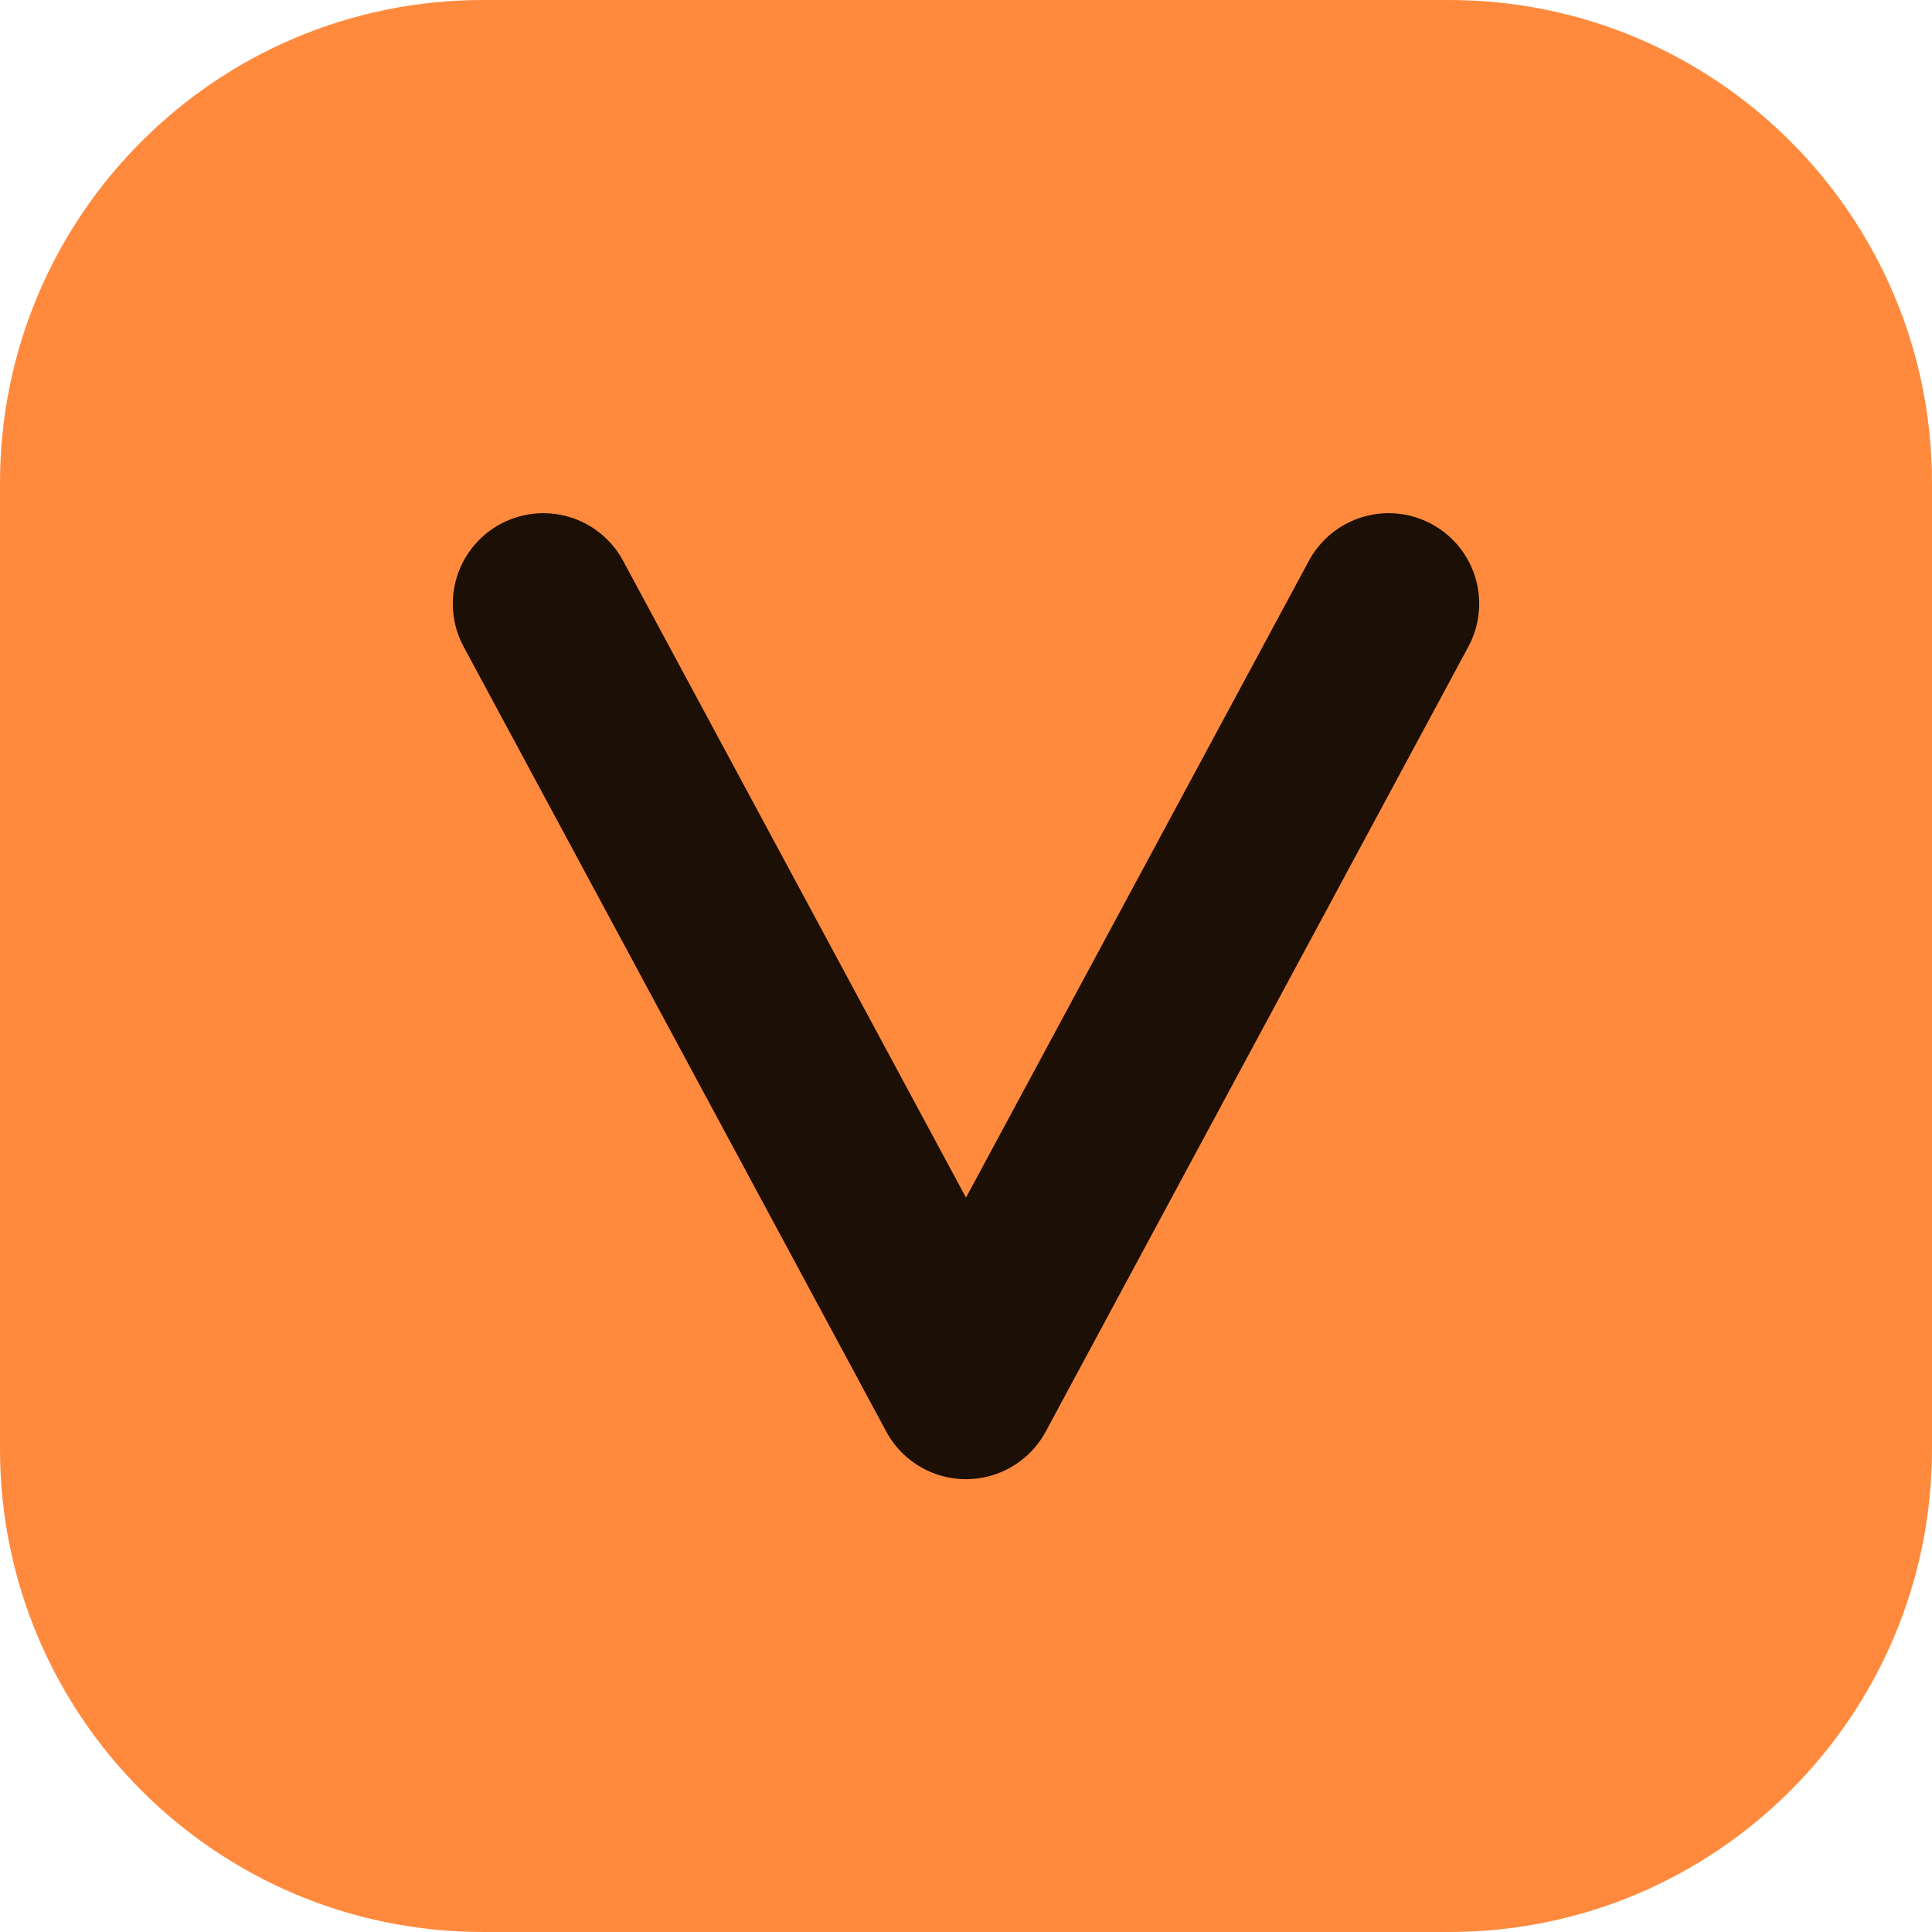
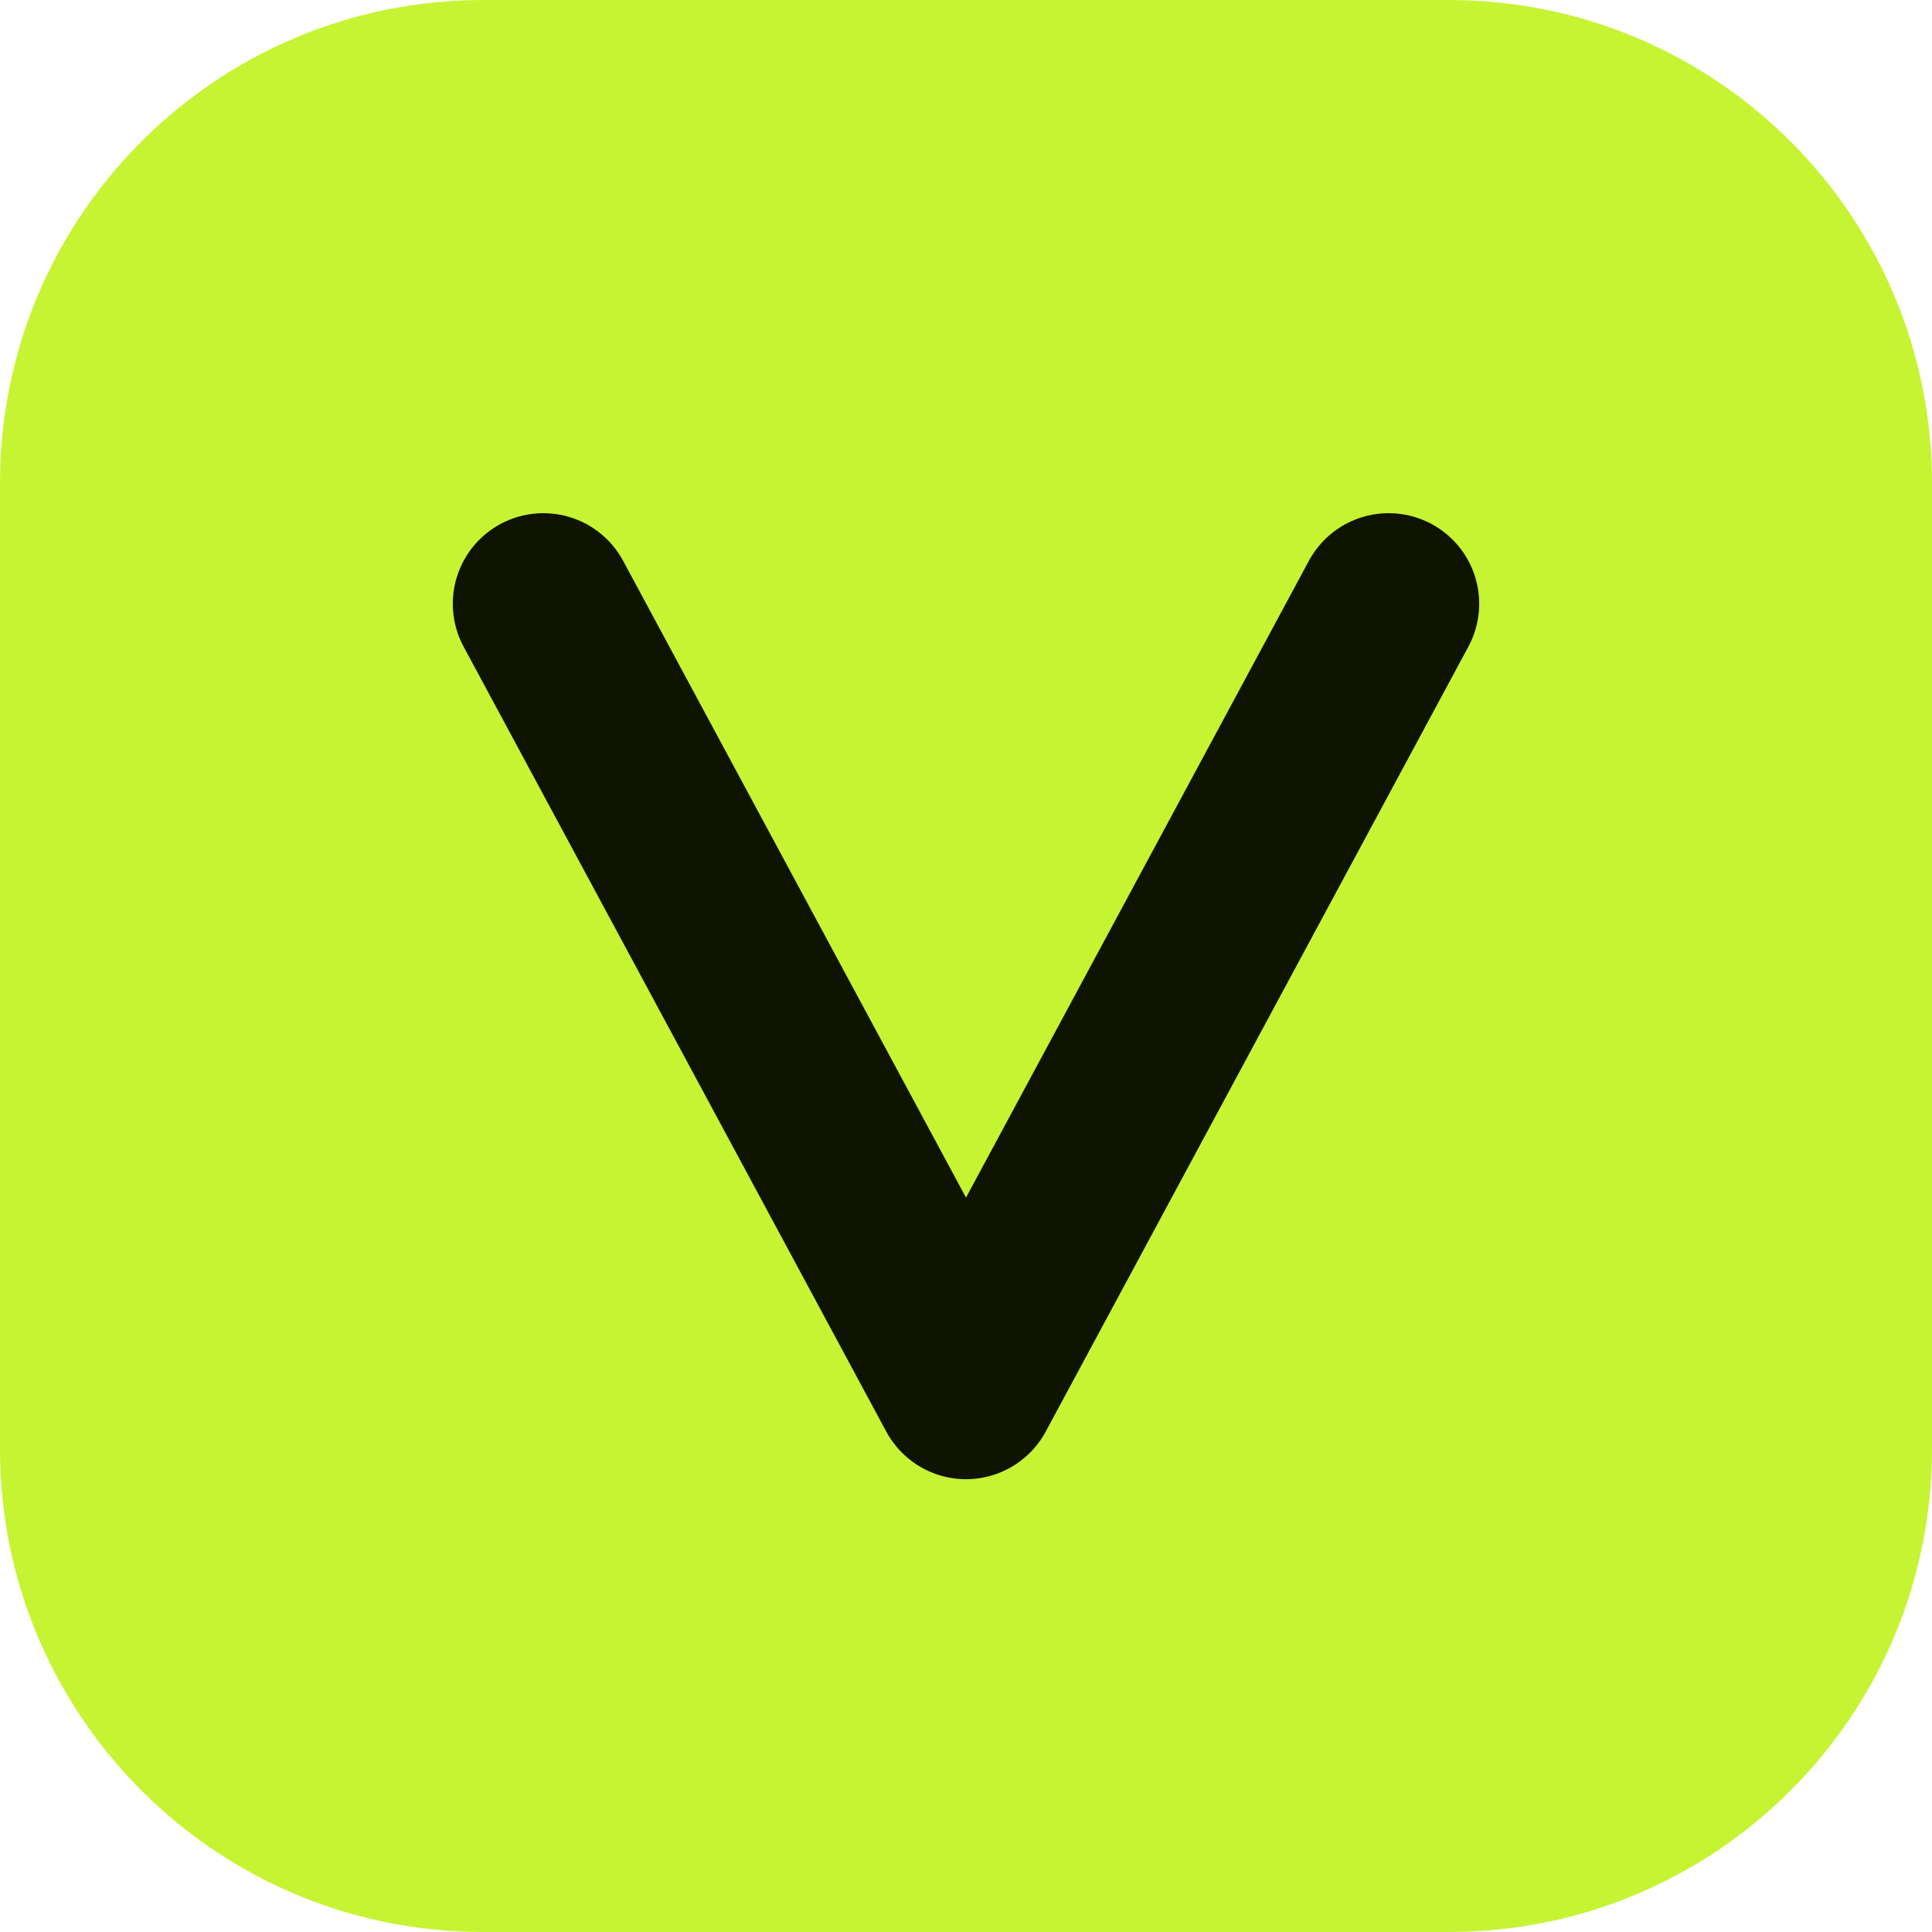
<svg xmlns="http://www.w3.org/2000/svg" viewBox="0 0 32 32">
-   <rect width="32" height="32" rx="8" fill="#ff8a3d" />
-   <path d="M9 10l7 13 7-13" fill="none" stroke="#1c0f05" stroke-width="3" stroke-linecap="round" stroke-linejoin="round" />
+   <rect width="32" height="32" rx="8" fill="#c6f432" />
+   <path d="M9 10l7 13 7-13" fill="none" stroke="#0f1402" stroke-width="3" stroke-linecap="round" stroke-linejoin="round" />
</svg>
